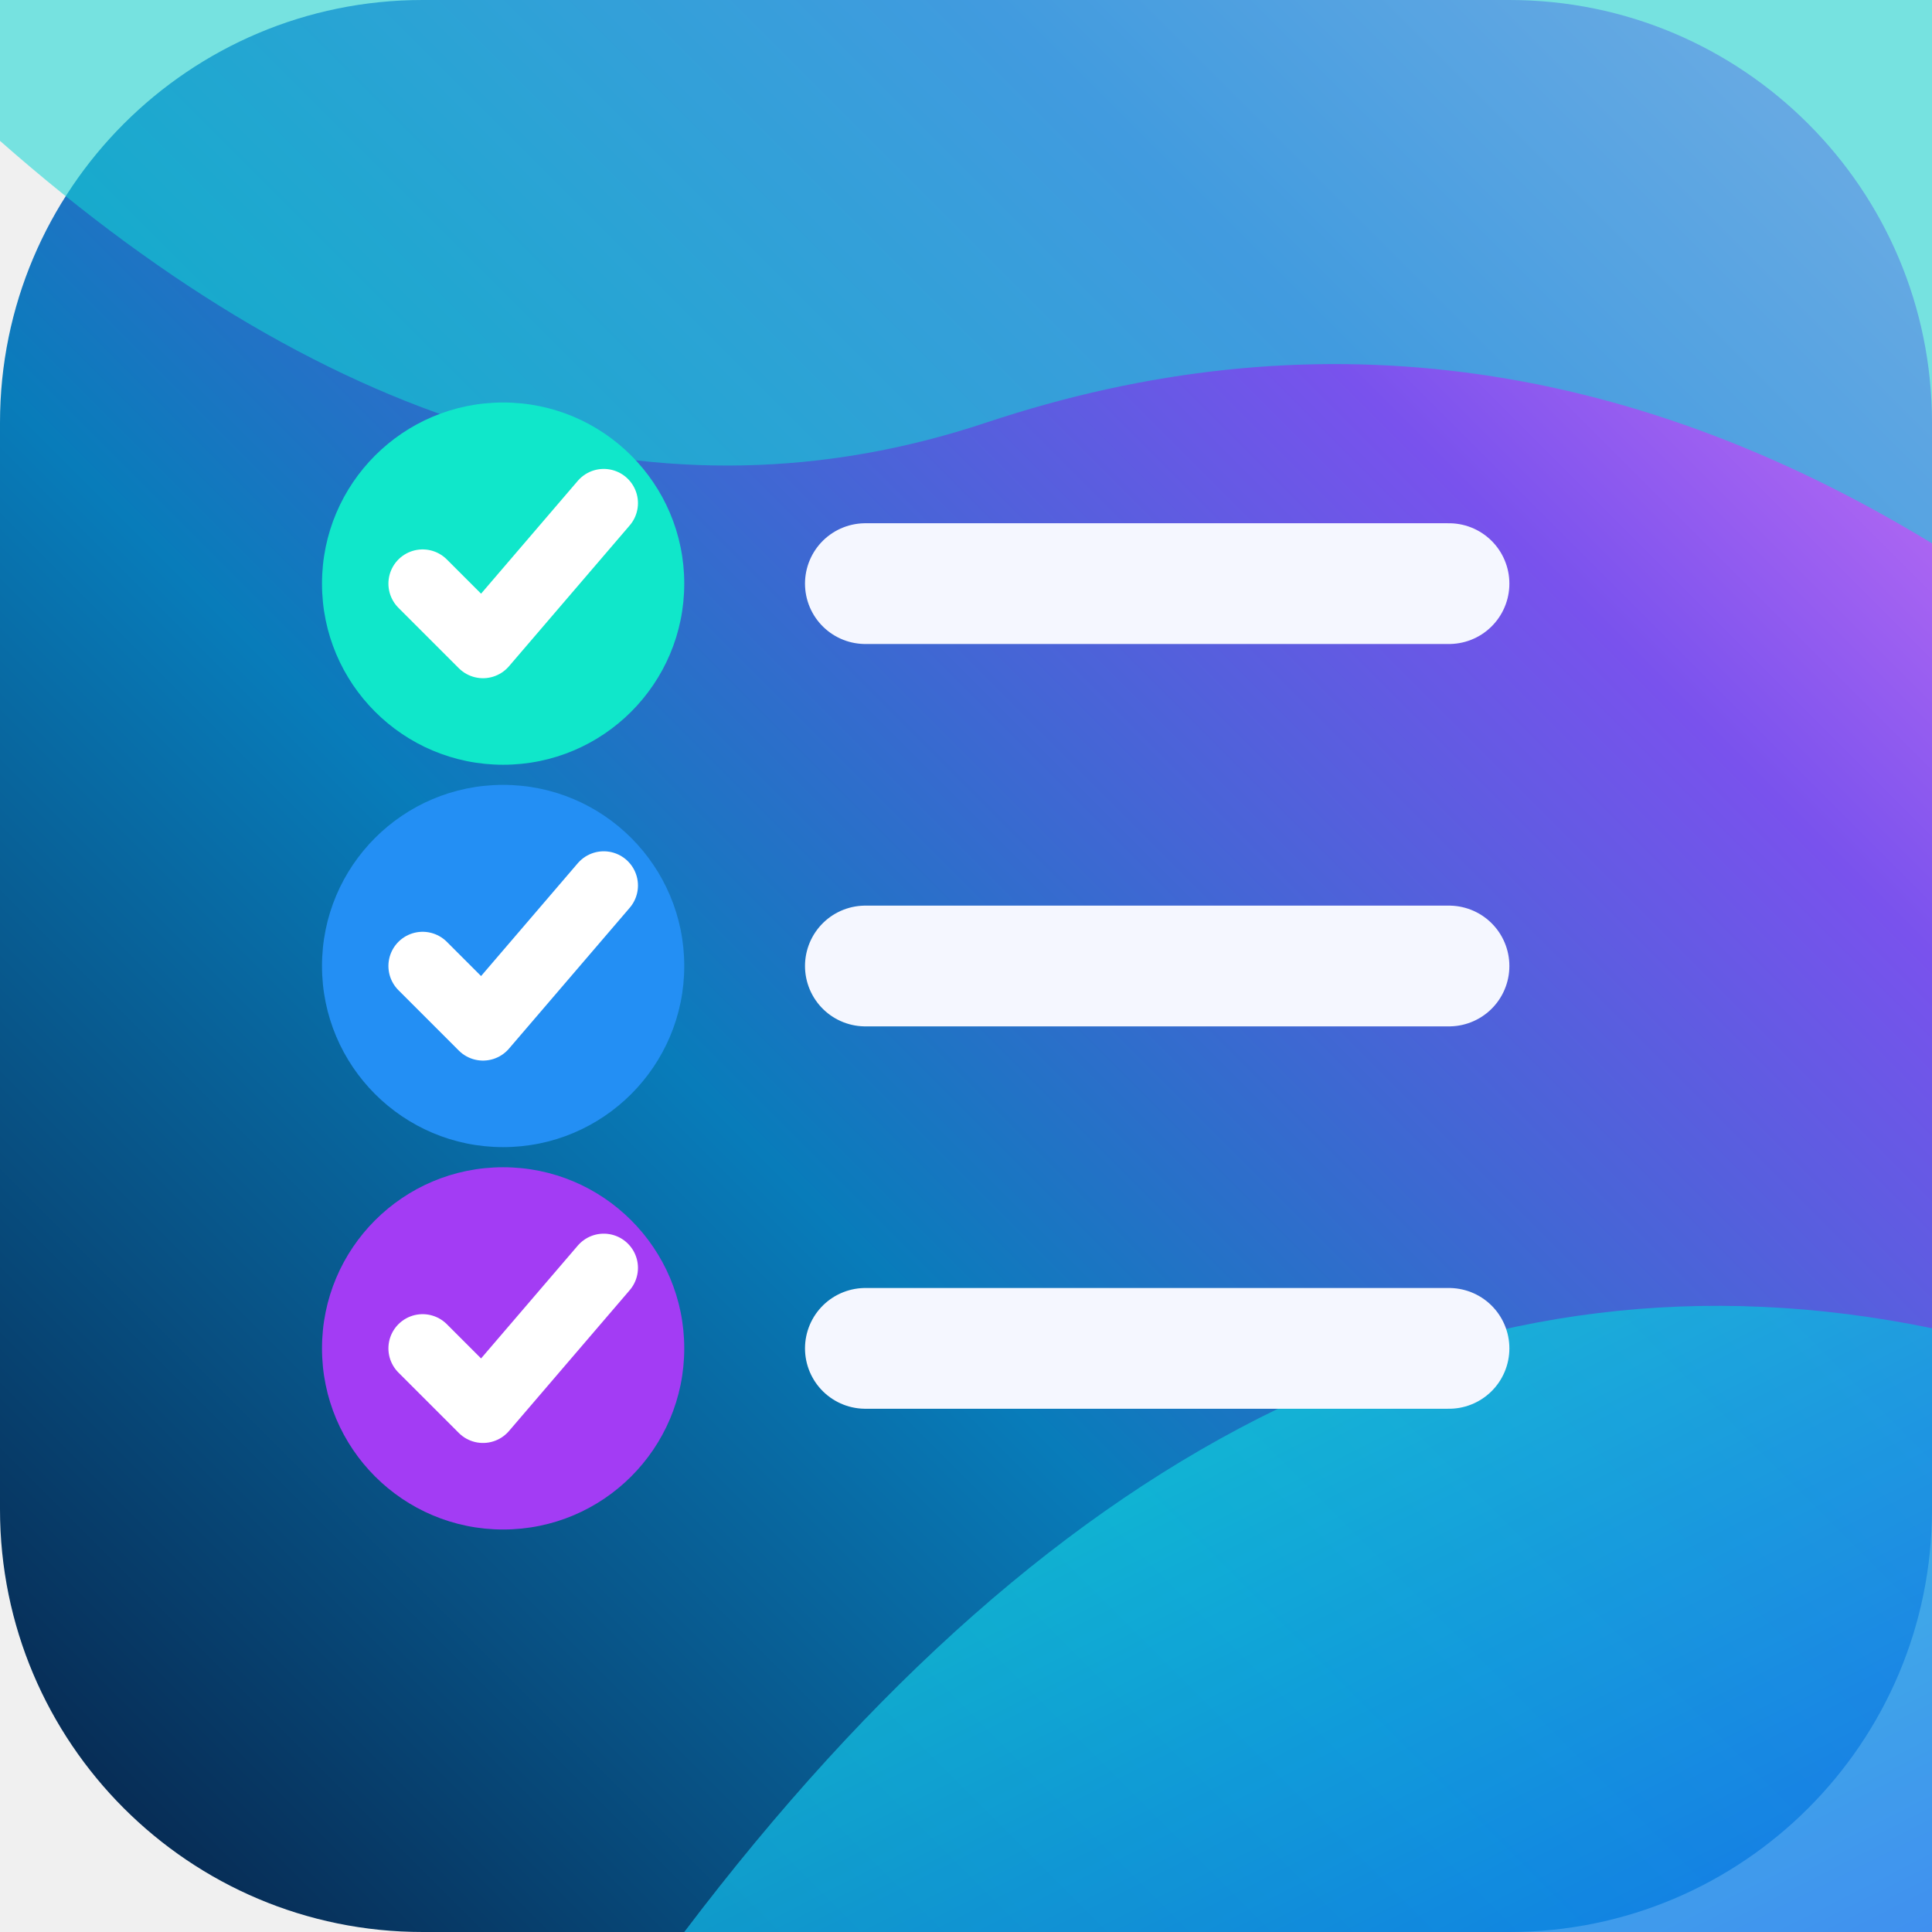
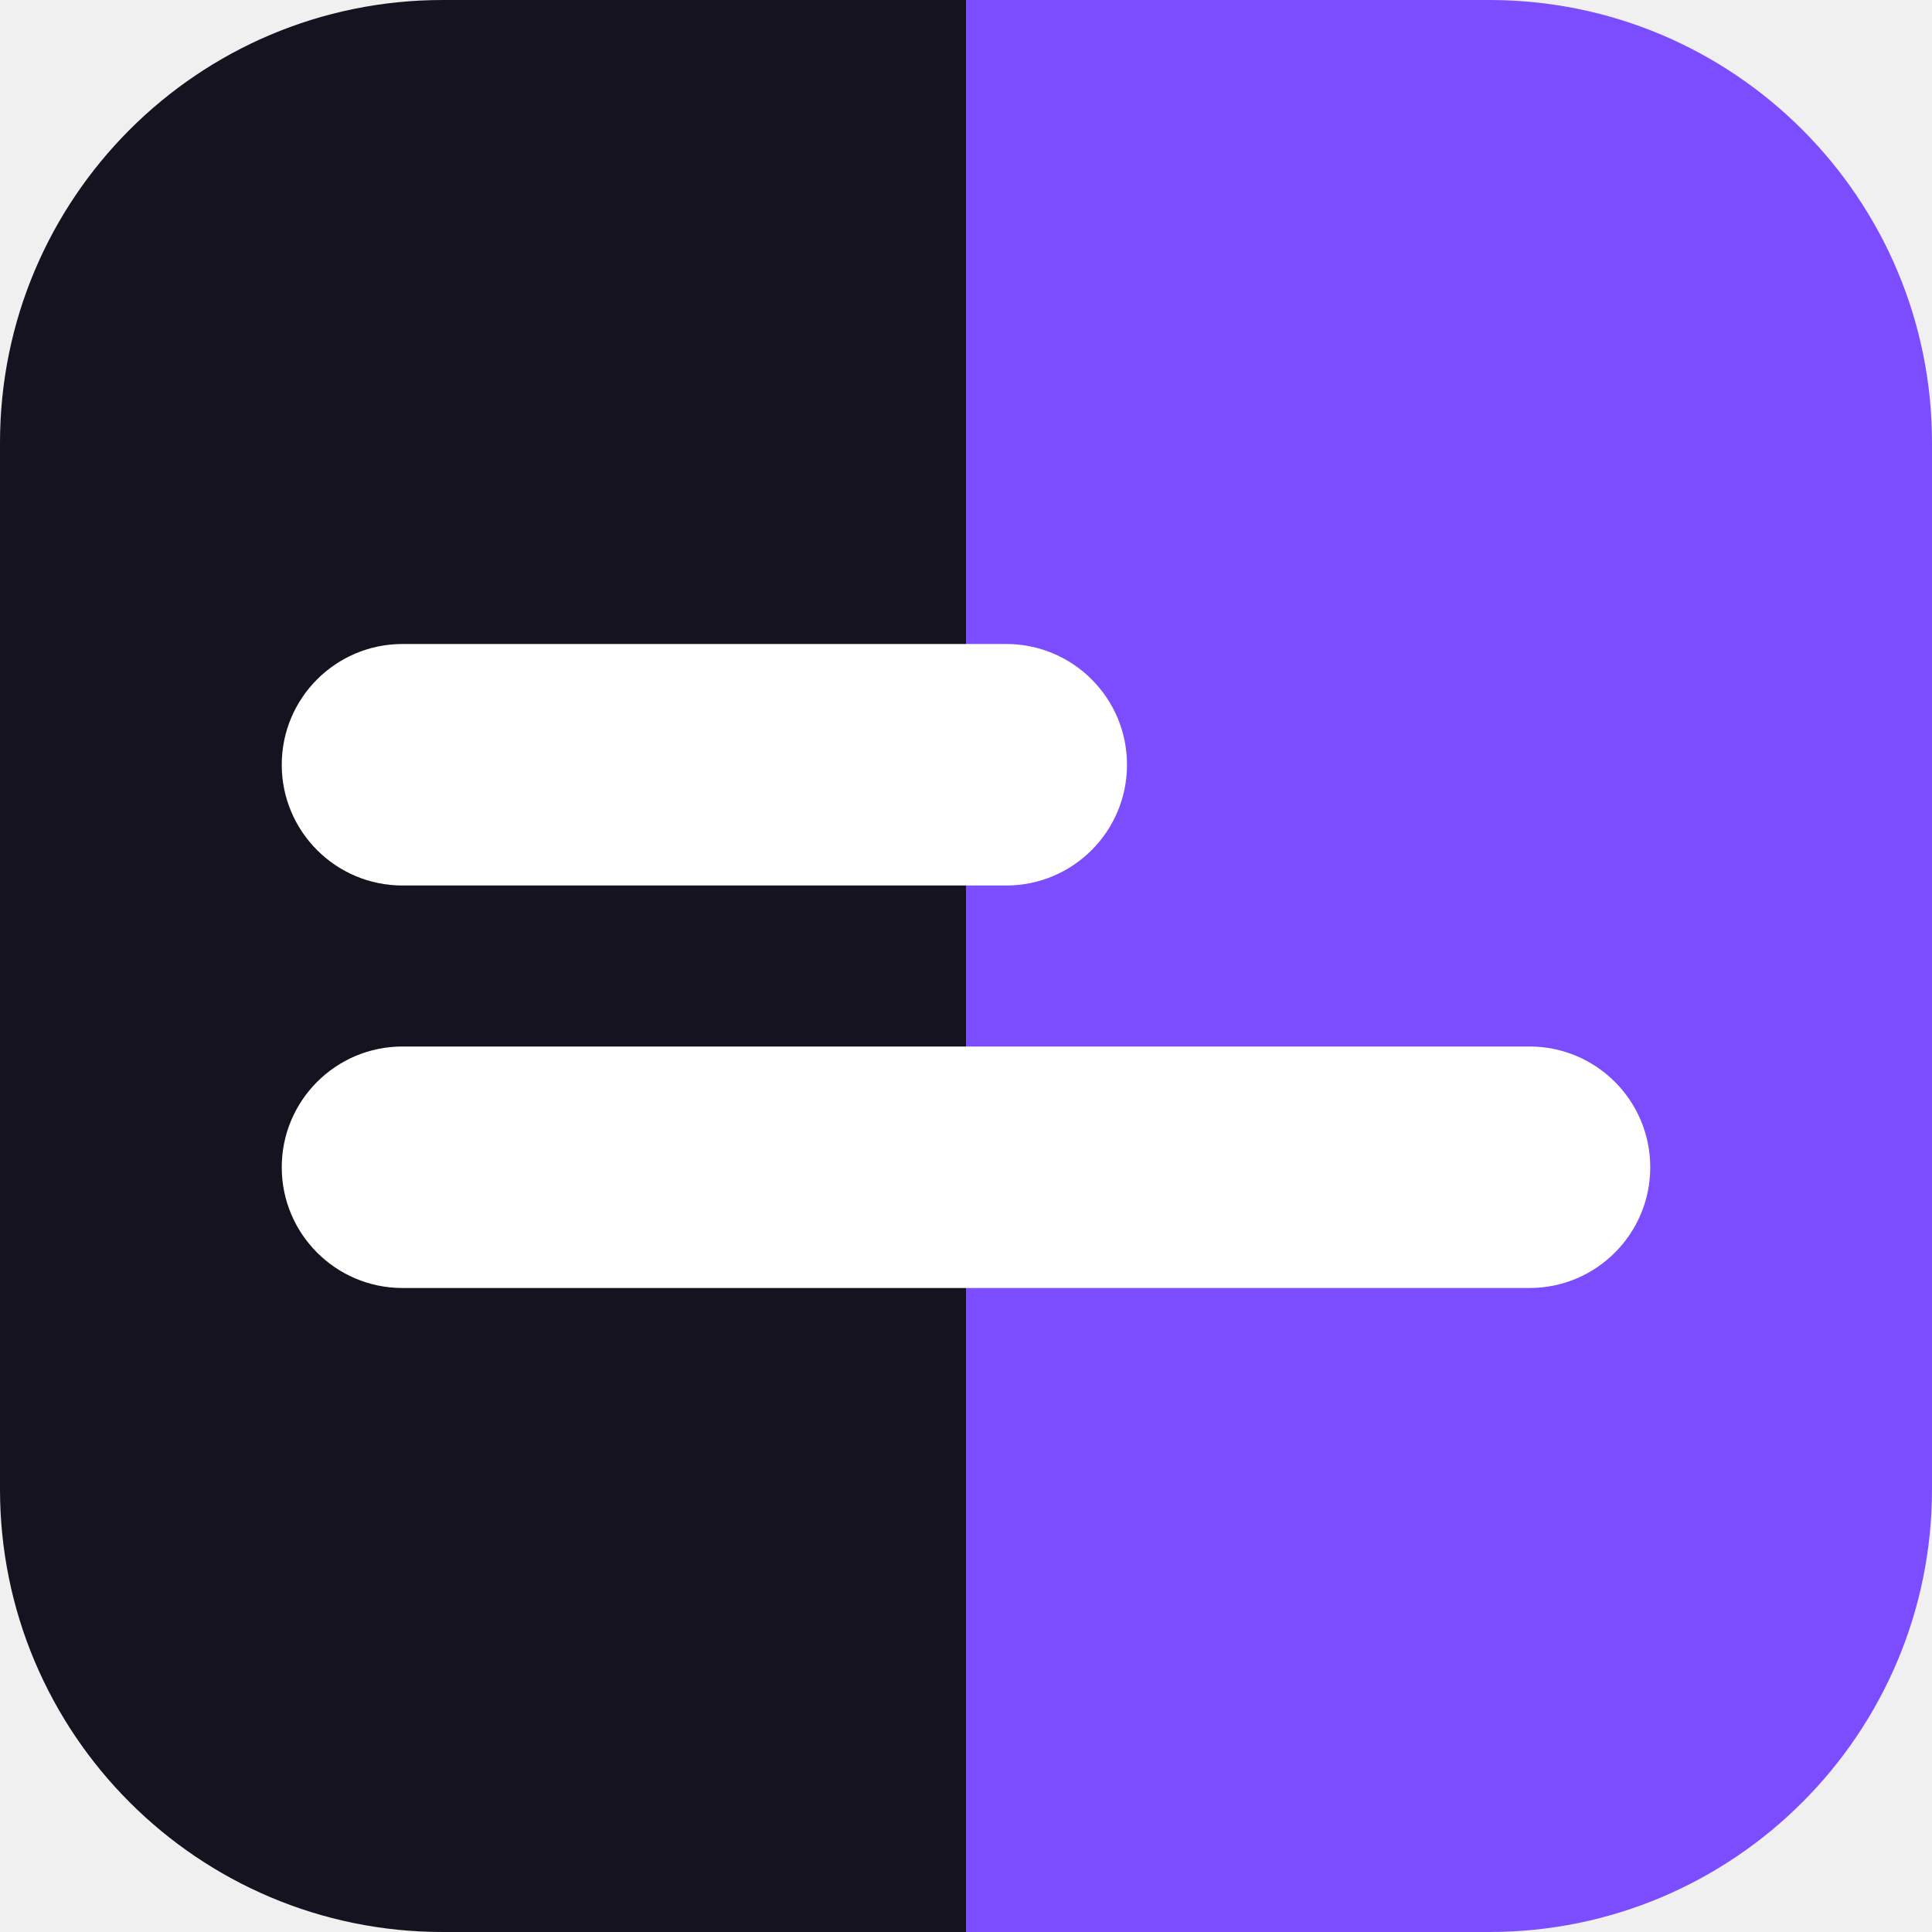
- <svg xmlns="http://www.w3.org/2000/svg" viewBox="0 0 96 96">
+ <svg xmlns="http://www.w3.org/2000/svg" viewBox="0 0 96 96" width="96" height="96">
  <defs>
-     <linearGradient id="b" x1="0" y1="1" x2="1" y2="0">
-       <stop stop-color="#071d42" />
-       <stop offset=".4" stop-color="#087cba" />
-       <stop offset=".75" stop-color="#7952ed" />
-       <stop offset="1" stop-color="#ed7efa" />
-     </linearGradient>
-     <linearGradient id="c" x1="0" y1="0" x2="1" y2="1">
-       <stop stop-color="#10e4cf" />
-       <stop offset="1" stop-color="#1478ef" />
-     </linearGradient>
+     <clipPath id="t">
+       <rect width="96" height="96" rx="22" />
+     </clipPath>
  </defs>
-   <rect width="96" height="96" rx="21" fill="url(#b)" />
-   <path d="M0 7Q25 29 49 21T96 27V0H0Z" fill="#12d7d4" opacity=".55" />
-   <path d="M34 96Q62 59 96 66V96Z" fill="url(#c)" opacity=".8" />
-   <g stroke-linecap="round" stroke-linejoin="round">
-     <circle cx="25" cy="29" r="9" fill="#10e7ca" />
-     <circle cx="25" cy="48" r="9" fill="#238ff4" />
-     <circle cx="25" cy="67" r="9" fill="#a33cf4" />
-     <g stroke="white" stroke-width="3.4" fill="none">
-       <path d="m21 29 3 3 6-7m-9 23 3 3 6-7m-9 23 3 3 6-7" />
-     </g>
-     <g stroke="#f5f7ff" stroke-width="6">
-       <path d="M43 29h29M43 48h29M43 67h29" />
-     </g>
+   <g clip-path="url(#t)">
+     <rect width="48" height="96" fill="#15131f" />
+     <rect x="48" width="48" height="96" fill="#7c4dff" />
+     <rect x="14" y="32" width="42" height="12" rx="6" fill="#ffffff" />
+     <rect x="14" y="52" width="68" height="12" rx="6" fill="#ffffff" />
  </g>
</svg>
